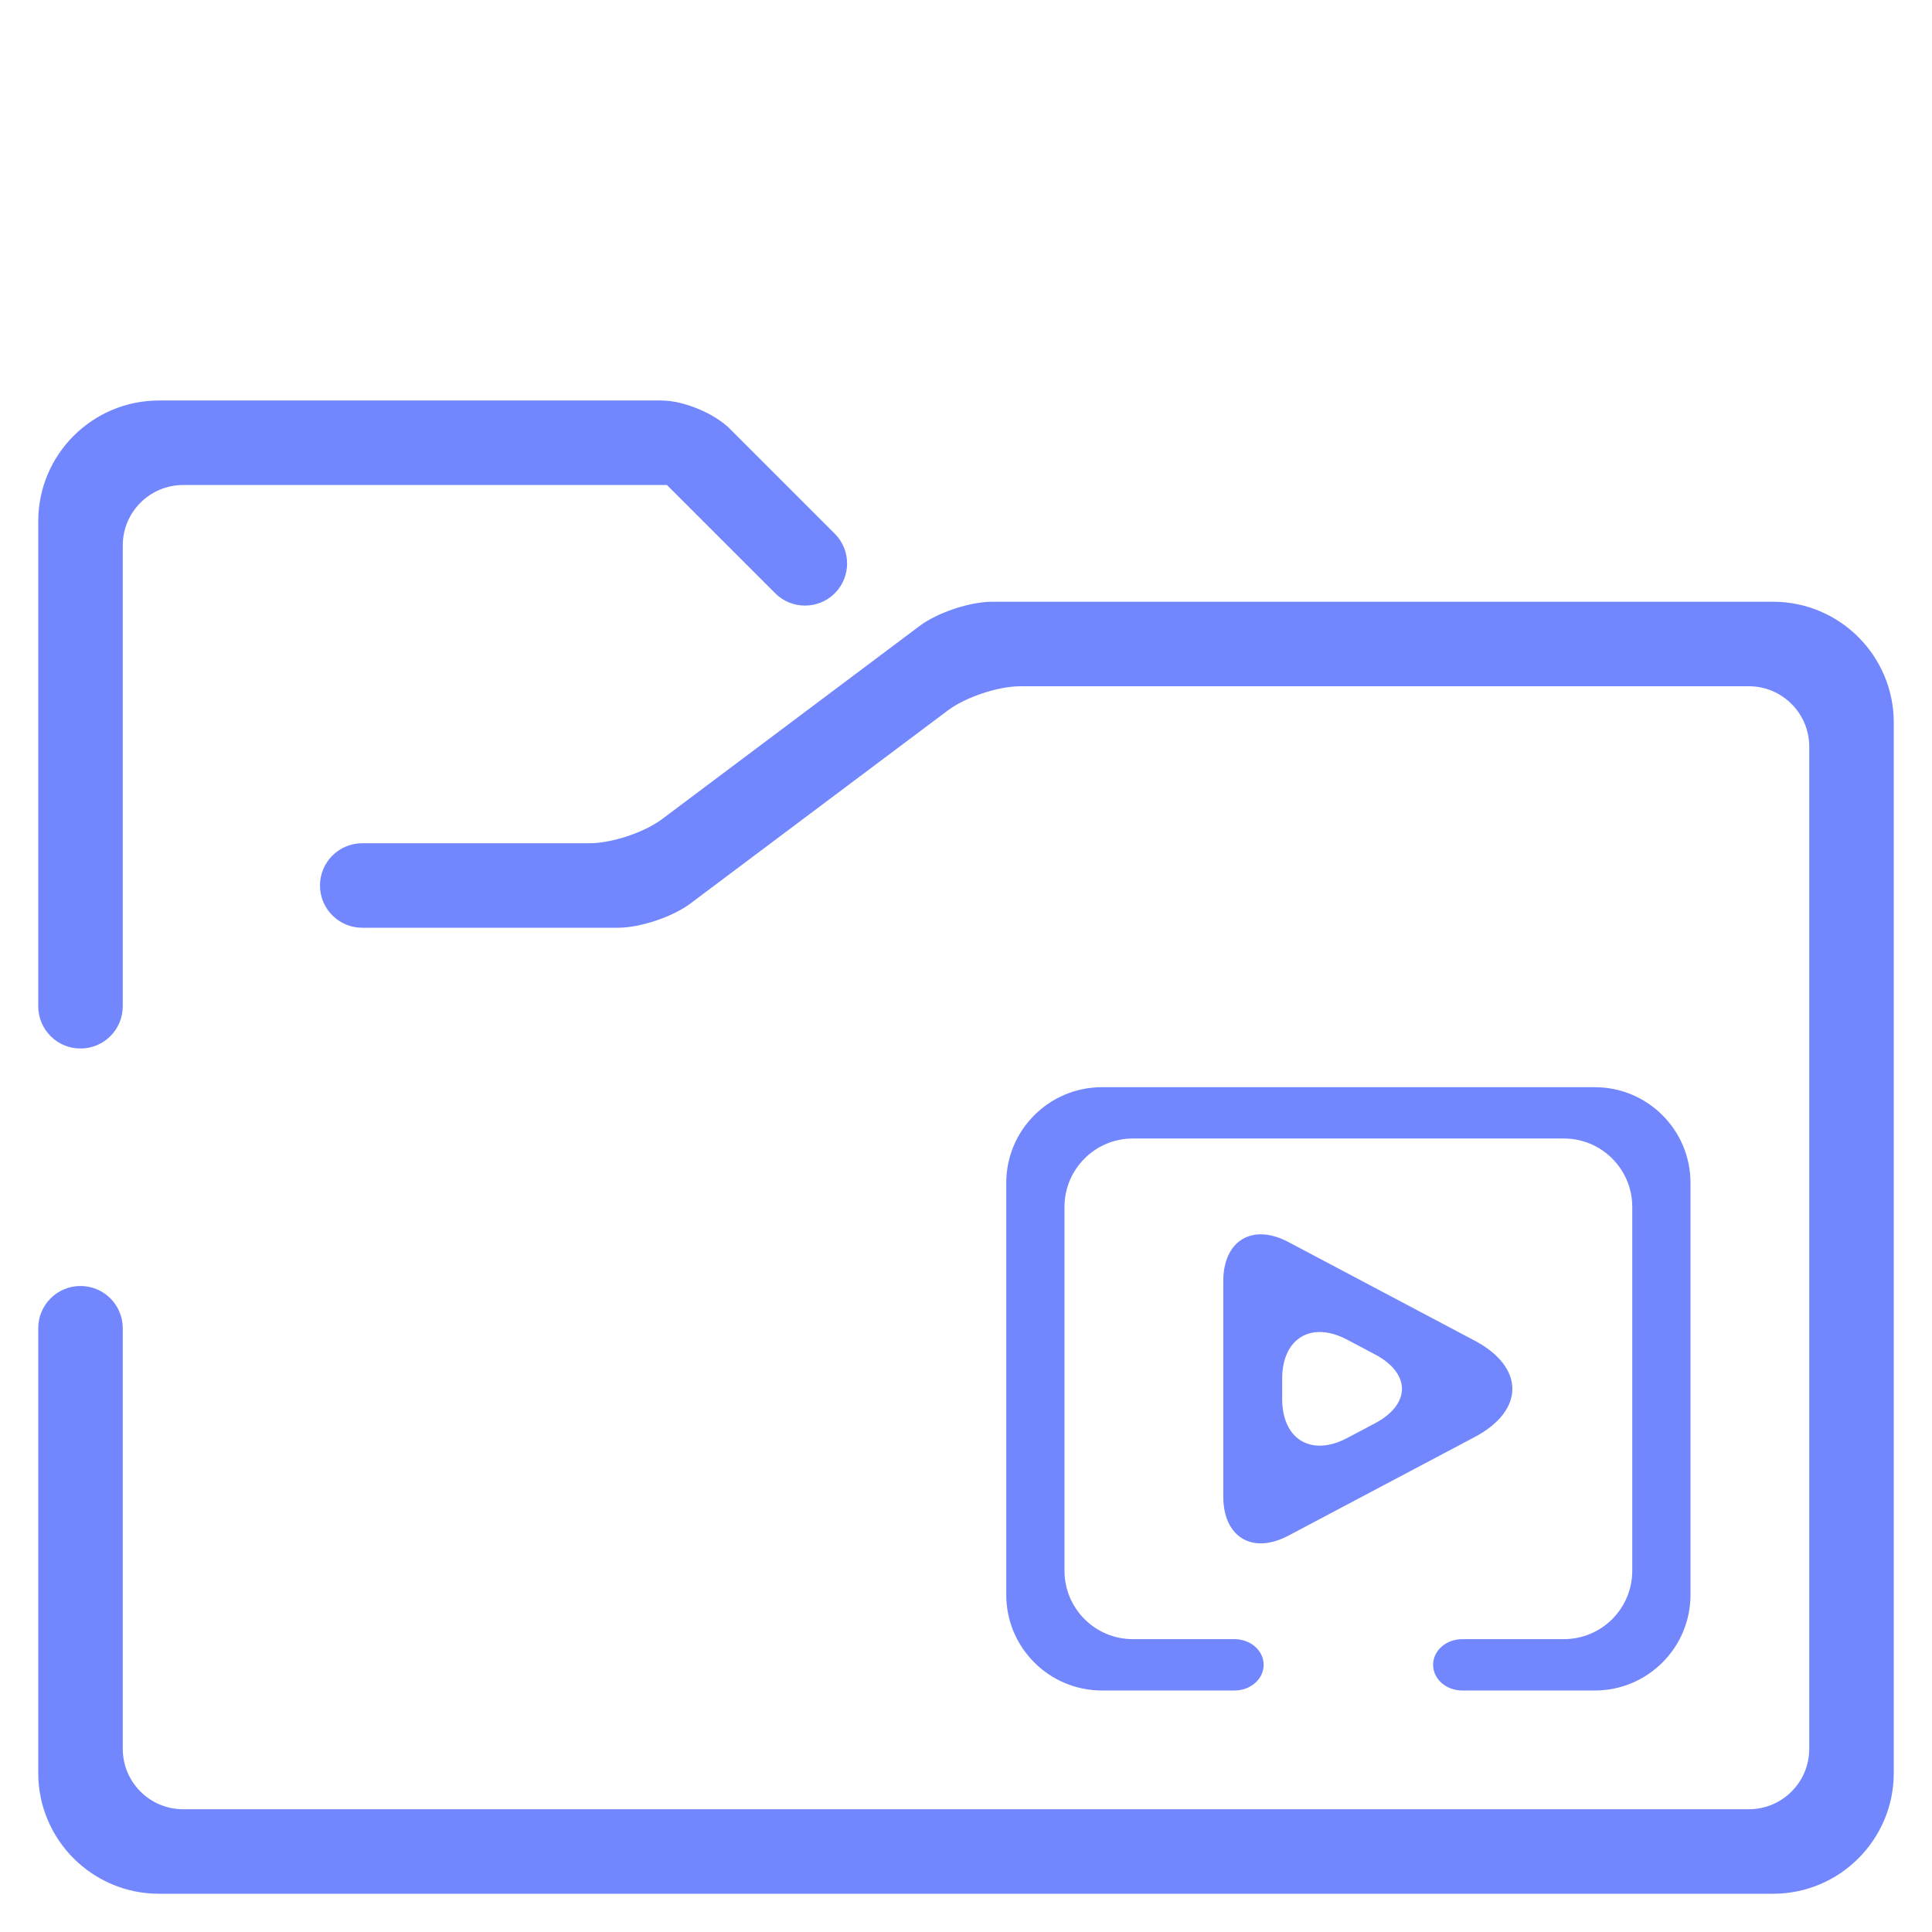
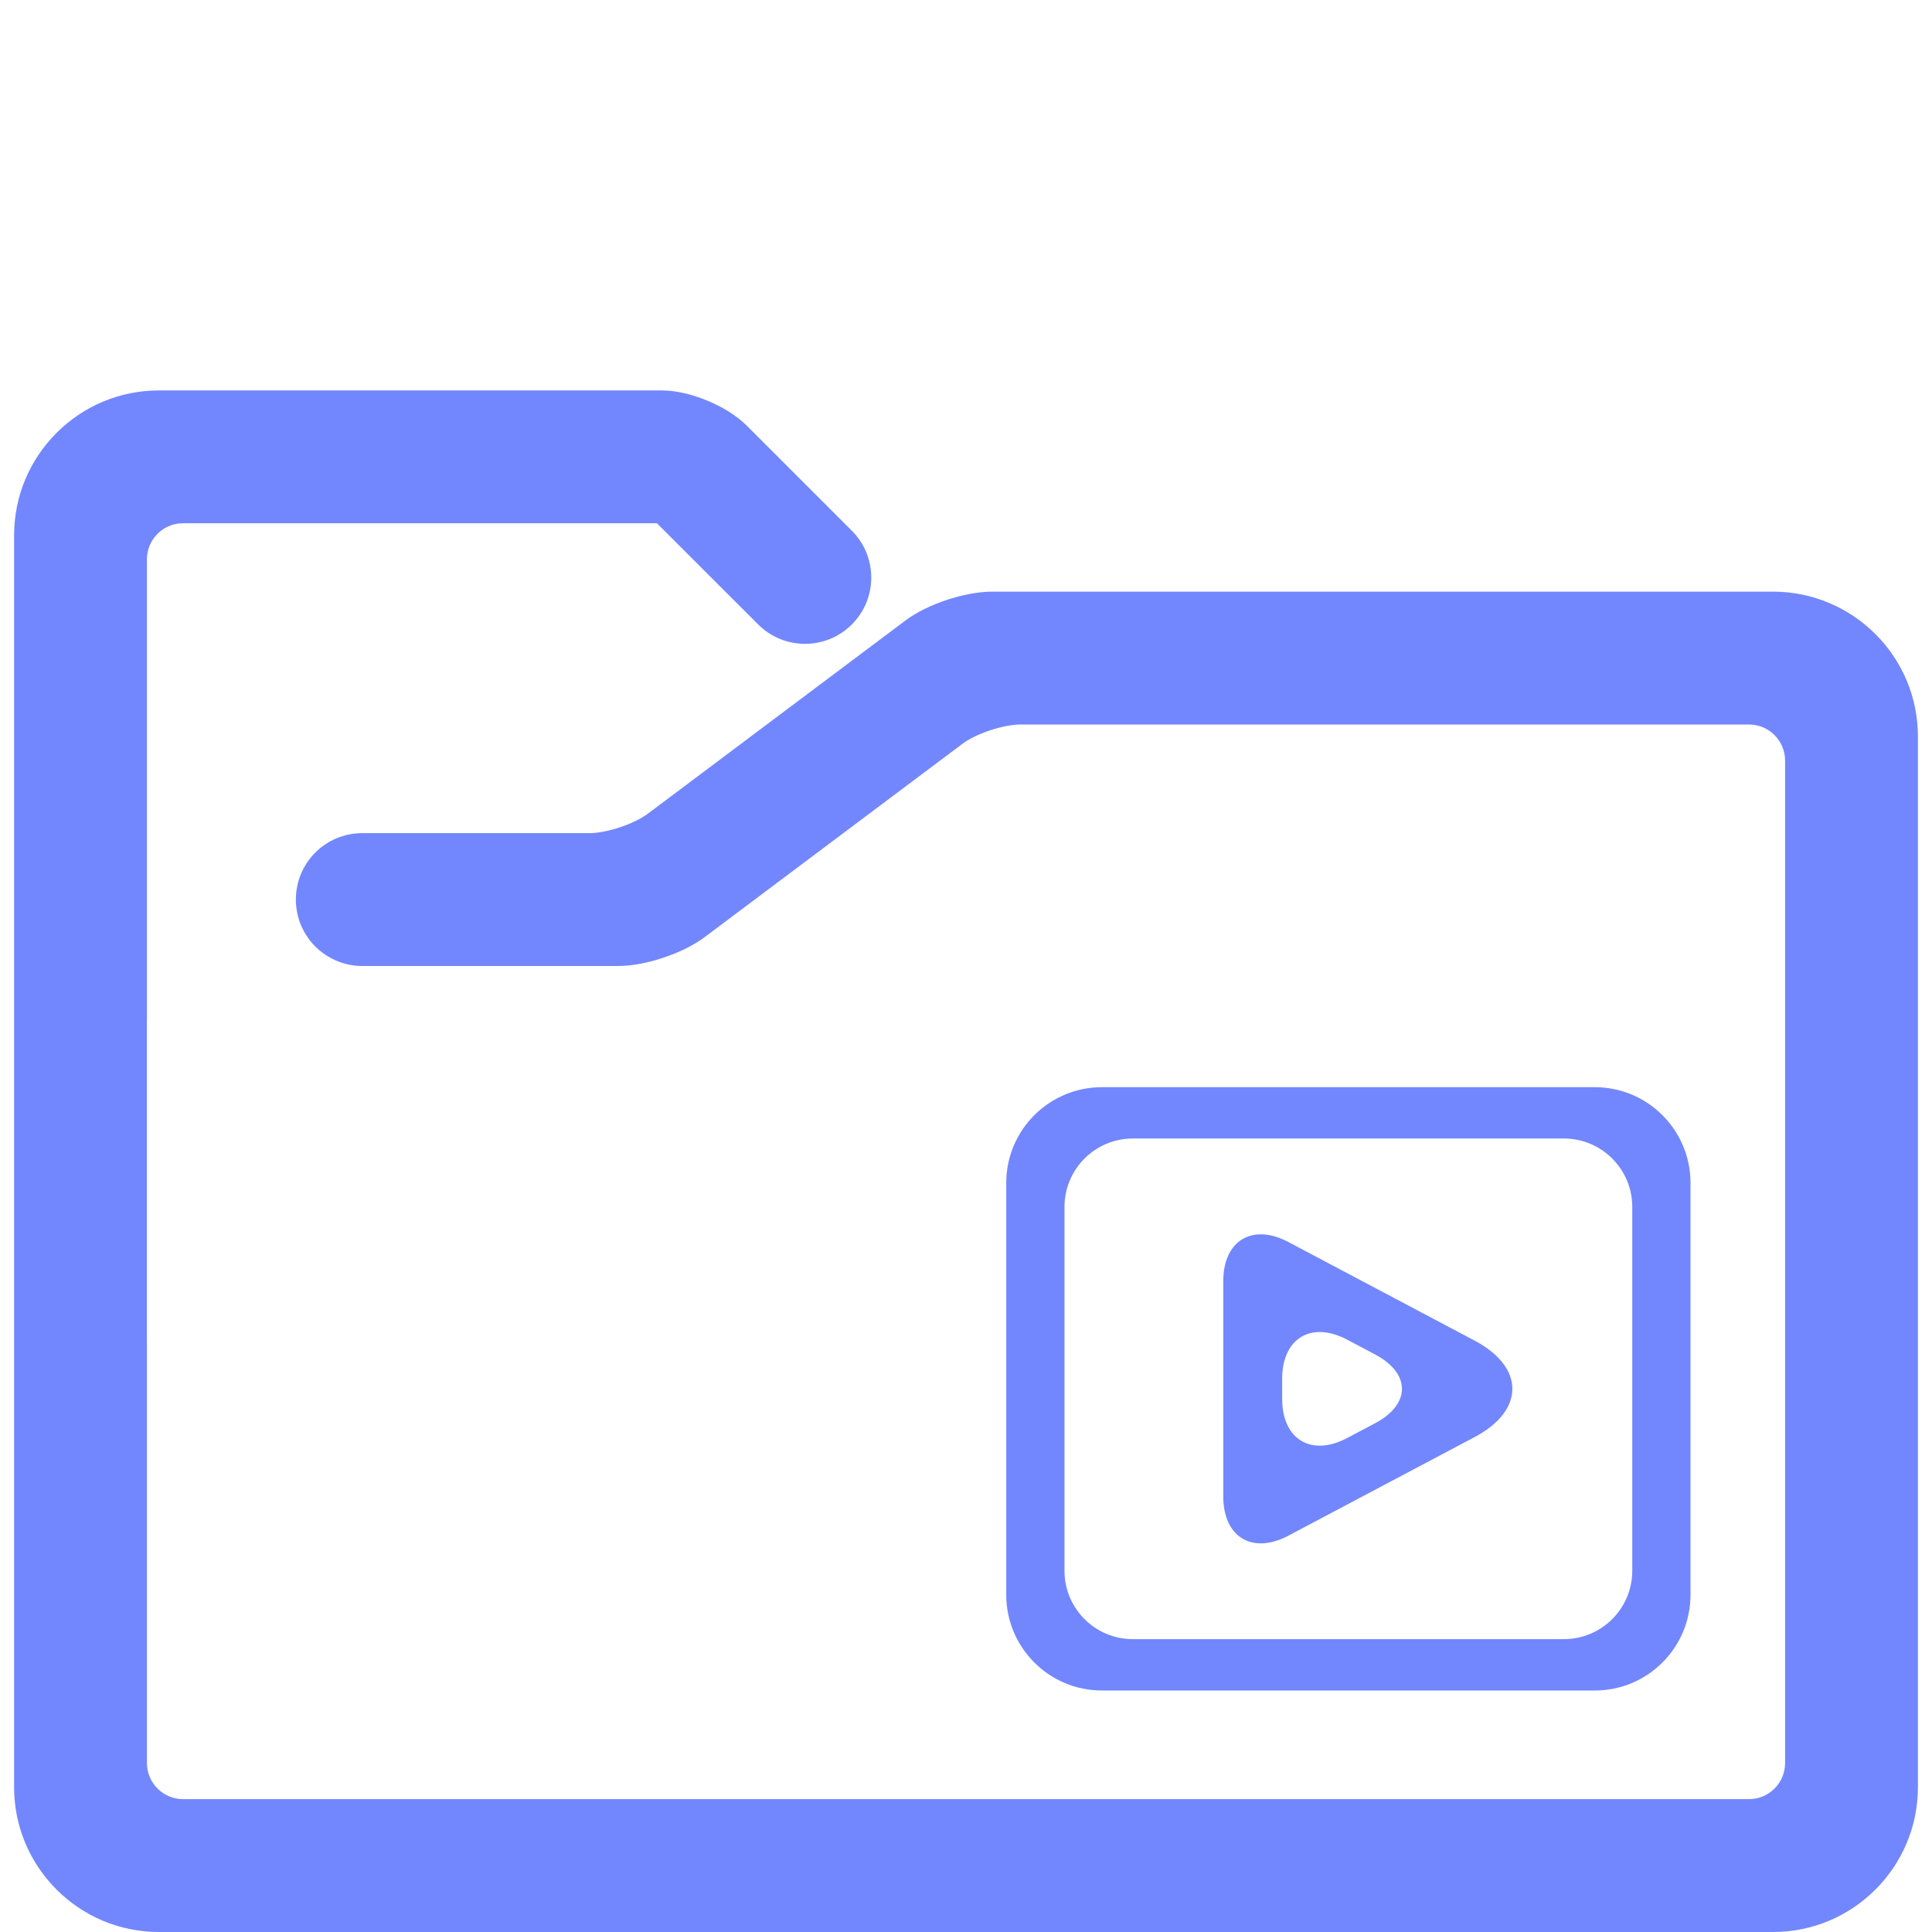
- <svg xmlns="http://www.w3.org/2000/svg" style="isolation:isolate" viewBox="0 0 48 48" width="48pt" height="48pt" version="1.1" id="svg2">
-   <defs id="defs2" />
+ <svg xmlns="http://www.w3.org/2000/svg" style="isolation:isolate" viewBox="0 0 48 48" width="48pt" height="48pt" version="1.1" id="svg2" xml:space="preserve">
+   <defs id="defs2">
+     <linearGradient id="linearGradient4" x1="0" y1="0.5" x2="1" y2="0.5" gradientTransform="matrix(46.1,0,0,37.1,0.95,9.95)" gradientUnits="userSpaceOnUse">
+       <stop offset="0" stop-opacity="1" style="stop-color:#7287fd;stop-opacity:1;" id="stop3" />
+       <stop offset="98.261%" stop-opacity="1" style="stop-color:#7287fd" id="stop4" />
+     </linearGradient>
+   </defs>
  <linearGradient id="_lgradient_3" x1="-0" y1="0.5" x2="1" y2="0.5" gradientTransform="matrix(46.1,0,0,37.1,0.95,9.95)" gradientUnits="userSpaceOnUse">
    <stop offset="0" stop-opacity="1" style="stop-color:#7287fd;stop-opacity:1;" id="stop1" />
    <stop offset="98.696%" stop-opacity="1" style="stop-color:#7287fd" id="stop2" />
  </linearGradient>
-   <path d=" M 9 23.05 L 9 23.05 C 8.42 23.05 7.95 22.58 7.95 22 L 7.95 22 C 7.95 21.42 8.42 20.95 9 20.95 L 9 20.95 L 14.65 20.95 C 15.202 20.95 16.008 20.681 16.45 20.35 L 22.85 15.55 C 23.292 15.219 24.098 14.95 24.65 14.95 L 44.05 14.95 C 45.706 14.95 47.05 16.294 47.05 17.95 L 47.05 44.05 C 47.05 45.706 45.706 47.05 44.05 47.05 L 3.95 47.05 C 2.294 47.05 0.95 45.706 0.95 44.05 L 0.95 33 L 0.95 33 C 0.95 32.42 1.42 31.95 2 31.95 L 2 31.95 C 2.58 31.95 3.05 32.42 3.05 33 L 3.05 33 L 3.05 43.45 C 3.05 44.278 3.722 44.95 4.55 44.95 L 43.45 44.95 C 44.278 44.95 44.95 44.278 44.95 43.45 L 44.95 18.55 C 44.95 17.722 44.278 17.05 43.45 17.05 L 25.35 17.05 C 24.798 17.05 23.992 17.319 23.55 17.65 L 17.15 22.45 C 16.708 22.781 15.902 23.05 15.35 23.05 L 9 23.05 L 9 23.05 L 9 23.05 Z  M 3.05 25 L 3.05 25 C 3.05 25.58 2.58 26.05 2 26.05 L 2 26.05 C 1.42 26.05 0.95 25.58 0.95 25 L 0.95 25 L 0.95 12.95 C 0.95 11.294 2.294 9.95 3.95 9.95 L 16.43 9.95 C 16.982 9.95 17.747 10.267 18.137 10.657 L 20.74 13.26 L 20.74 13.26 C 21.148 13.668 21.148 14.332 20.74 14.74 L 20.74 14.74 C 20.332 15.148 19.668 15.148 19.26 14.74 L 19.26 14.74 L 16.57 12.05 L 4.55 12.05 C 3.722 12.05 3.05 12.722 3.05 13.55 L 3.05 25 L 3.05 25 L 3.05 25 Z  M 30.671 40.724 C 30.863 40.724 31.048 40.791 31.185 40.912 C 31.319 41.03 31.395 41.193 31.395 41.362 C 31.395 41.531 31.319 41.694 31.185 41.812 C 31.048 41.933 30.863 42 30.671 42 L 27.377 42 C 26.065 42 25 40.935 25 39.623 L 25 29.388 C 25 28.076 26.065 27.011 27.377 27.011 L 39.623 27.011 C 40.935 27.011 42 28.076 42 29.388 L 42 39.623 C 42 40.935 40.935 42 39.623 42 L 36.329 42 C 36.137 42 35.952 41.933 35.815 41.812 C 35.681 41.694 35.605 41.531 35.605 41.362 C 35.605 41.193 35.681 41.03 35.815 40.912 C 35.952 40.791 36.137 40.724 36.329 40.724 L 38.855 40.724 C 39.792 40.724 40.553 39.963 40.553 39.026 L 40.553 29.985 C 40.553 29.047 39.792 28.286 38.855 28.286 L 28.145 28.286 C 27.208 28.286 26.447 29.047 26.447 29.985 L 26.447 39.026 C 26.447 39.963 27.208 40.724 28.145 40.724 L 30.671 40.724 L 30.671 40.724 Z  M 34.162 35.361 L 33.47 35.727 C 32.579 36.199 31.855 35.763 31.855 34.754 L 31.855 34.257 C 31.855 33.248 32.579 32.812 33.47 33.284 L 34.162 33.65 C 35.054 34.122 35.054 34.889 34.162 35.361 L 34.162 35.361 Z  M 36.638 35.703 L 32.008 38.154 C 31.116 38.626 30.392 38.19 30.392 37.182 L 30.392 31.829 C 30.392 30.82 31.116 30.385 32.008 30.857 L 36.638 33.308 C 37.886 33.969 37.886 35.042 36.638 35.703 L 36.638 35.703 Z " fill-rule="evenodd" fill="url(#_lgradient_3)" id="path2" />
+   <path d="m 36.329,40.724 h 2.526 c 0.937,0 1.698,-0.761 1.698,-1.698 v -9.041 c 0,-0.938 -0.761,-1.699 -1.698,-1.699 h -10.71 c -0.937,0 -1.698,0.761 -1.698,1.699 v 9.041 c 0,0.937 0.761,1.698 1.698,1.698 h 2.526 m 0,1.276 H 27.377 C 26.065,42 25,40.935 25,39.623 V 29.388 c 0,-1.312 1.065,-2.377 2.377,-2.377 h 12.246 c 1.312,0 2.377,1.065 2.377,2.377 V 39.623 C 42,40.935 40.935,42 39.623,42 h -3.294 m -2.167,-6.639 -0.692,0.366 c -0.891,0.472 -1.615,0.036 -1.615,-0.973 v -0.497 c 0,-1.009 0.724,-1.445 1.615,-0.973 l 0.692,0.366 c 0.892,0.472 0.892,1.239 0,1.711 z m 2.476,0.342 -4.63,2.451 c -0.892,0.472 -1.616,0.036 -1.616,-0.972 v -5.353 c 0,-1.009 0.724,-1.444 1.616,-0.972 l 4.63,2.451 c 1.248,0.661 1.248,1.734 0,2.395 z" fill-rule="evenodd" fill="url(#_lgradient_3)" id="path2" />
+   <g style="display:inline;isolation:isolate;fill:#7287fd;fill-opacity:1" id="g1" transform="translate(6.9638889e-5)">
+     <path id="path5" style="fill:#7287fd;fill-opacity:1" d="m 3.951,9.7 c -0.498,0 -0.973,0.101 -1.402,0.283 C 2.115,10.166 1.728,10.432 1.405,10.755 1.077,11.083 0.814,11.471 0.633,11.899 0.449,12.334 0.35,12.809 0.35,13.301 v 9.652 c 0,0.011 -3.1261e-4,0.022 0,0.034 v 2.364 8 1.652 c 0,0.013 -3.0273e-4,0.025 0,0.038 v 9.359 c 0,0.494 0.099,0.969 0.283,1.402 0.182,0.43 0.446,0.818 0.772,1.144 0.325,0.325 0.712,0.589 1.144,0.772 C 2.979,47.899 3.454,48 3.951,48 H 44.049 c 0.495,0 0.97,-0.1 1.402,-0.283 0.431,-0.182 0.818,-0.446 1.144,-0.772 0.325,-0.325 0.59,-0.713 0.772,-1.144 0.183,-0.431 0.283,-0.906 0.283,-1.402 V 18.3 c 0,-0.497 -0.1,-0.971 -0.283,-1.402 -0.183,-0.432 -0.447,-0.819 -0.772,-1.144 -0.326,-0.326 -0.714,-0.588 -1.144,-0.771 -0.433,-0.183 -0.907,-0.284 -1.402,-0.284 H 24.65 c -0.185,0 -0.377,0.023 -0.564,0.059 -0.189,0.036 -0.382,0.086 -0.567,0.148 -0.187,0.062 -0.372,0.137 -0.543,0.221 -0.172,0.084 -0.34,0.183 -0.486,0.293 l -6.4,4.8 c -0.074,0.055 -0.174,0.115 -0.294,0.174 -0.121,0.06 -0.256,0.114 -0.394,0.16 -0.141,0.047 -0.281,0.084 -0.412,0.108 -0.134,0.025 -0.249,0.037 -0.34,0.037 H 9 c -0.231,1e-6 -0.449,0.048 -0.643,0.13 -0.202,0.085 -0.378,0.207 -0.524,0.353 -0.152,0.152 -0.271,0.331 -0.353,0.524 -0.086,0.204 -0.129,0.422 -0.129,0.643 0,0.234 0.048,0.45 0.129,0.642 0.087,0.205 0.21,0.381 0.353,0.524 0.156,0.156 0.336,0.273 0.524,0.353 C 8.568,23.959 8.787,24 9,24 h 6.35 c 0.179,0 0.371,-0.02 0.564,-0.057 0.184,-0.035 0.376,-0.086 0.567,-0.149 0.182,-0.061 0.368,-0.135 0.543,-0.221 0.168,-0.082 0.335,-0.179 0.485,-0.292 l 6.401,-4.8 c 0.072,-0.054 0.17,-0.116 0.293,-0.176 0.119,-0.058 0.255,-0.113 0.396,-0.16 0.138,-0.046 0.277,-0.083 0.41,-0.108 C 25.141,18.012 25.258,18 25.351,18 h 18.1 c 0.125,0 0.243,0.025 0.35,0.07 0.107,0.045 0.203,0.111 0.286,0.193 0.082,0.082 0.148,0.18 0.193,0.287 0.045,0.107 0.07,0.223 0.07,0.349 V 43.8 c 0,0.125 -0.025,0.243 -0.07,0.35 -0.045,0.107 -0.111,0.204 -0.193,0.286 -0.082,0.082 -0.178,0.148 -0.286,0.193 -0.107,0.045 -0.225,0.07 -0.35,0.07 H 4.55 c -0.126,0 -0.244,-0.025 -0.35,-0.07 C 4.092,44.584 3.996,44.518 3.914,44.436 3.832,44.354 3.766,44.257 3.721,44.15 3.675,44.043 3.65,43.925 3.65,43.8 V 33.35 c 0,-0.013 -0.001,-0.027 -0.001,-0.04 v -7.922 c 3.048e-4,-0.013 0.001,-0.025 0.001,-0.038 v -11.451 c 0,-0.121 0.024,-0.24 0.07,-0.35 0.044,-0.105 0.109,-0.202 0.193,-0.286 0.08,-0.08 0.176,-0.147 0.286,-0.193 0.105,-0.044 0.223,-0.07 0.35,-0.07 H 16.321 l 1.169,1.169 1.346,1.345 c 0.156,0.156 0.34,0.279 0.545,0.362 0.194,0.079 0.403,0.12 0.618,0.12 0.206,0 0.417,-0.038 0.62,-0.12 0.196,-0.079 0.382,-0.199 0.545,-0.362 0.158,-0.158 0.28,-0.343 0.362,-0.545 0.079,-0.196 0.12,-0.407 0.12,-0.62 0,-0.208 -0.039,-0.418 -0.12,-0.618 -0.08,-0.197 -0.2,-0.384 -0.362,-0.545 l -2.603,-2.603 C 18.425,10.447 18.266,10.326 18.101,10.223 17.936,10.12 17.757,10.03 17.574,9.954 17.391,9.878 17.2,9.814 17.01,9.771 16.821,9.727 16.623,9.7 16.43,9.7 Z" />
+   </g>
</svg>
